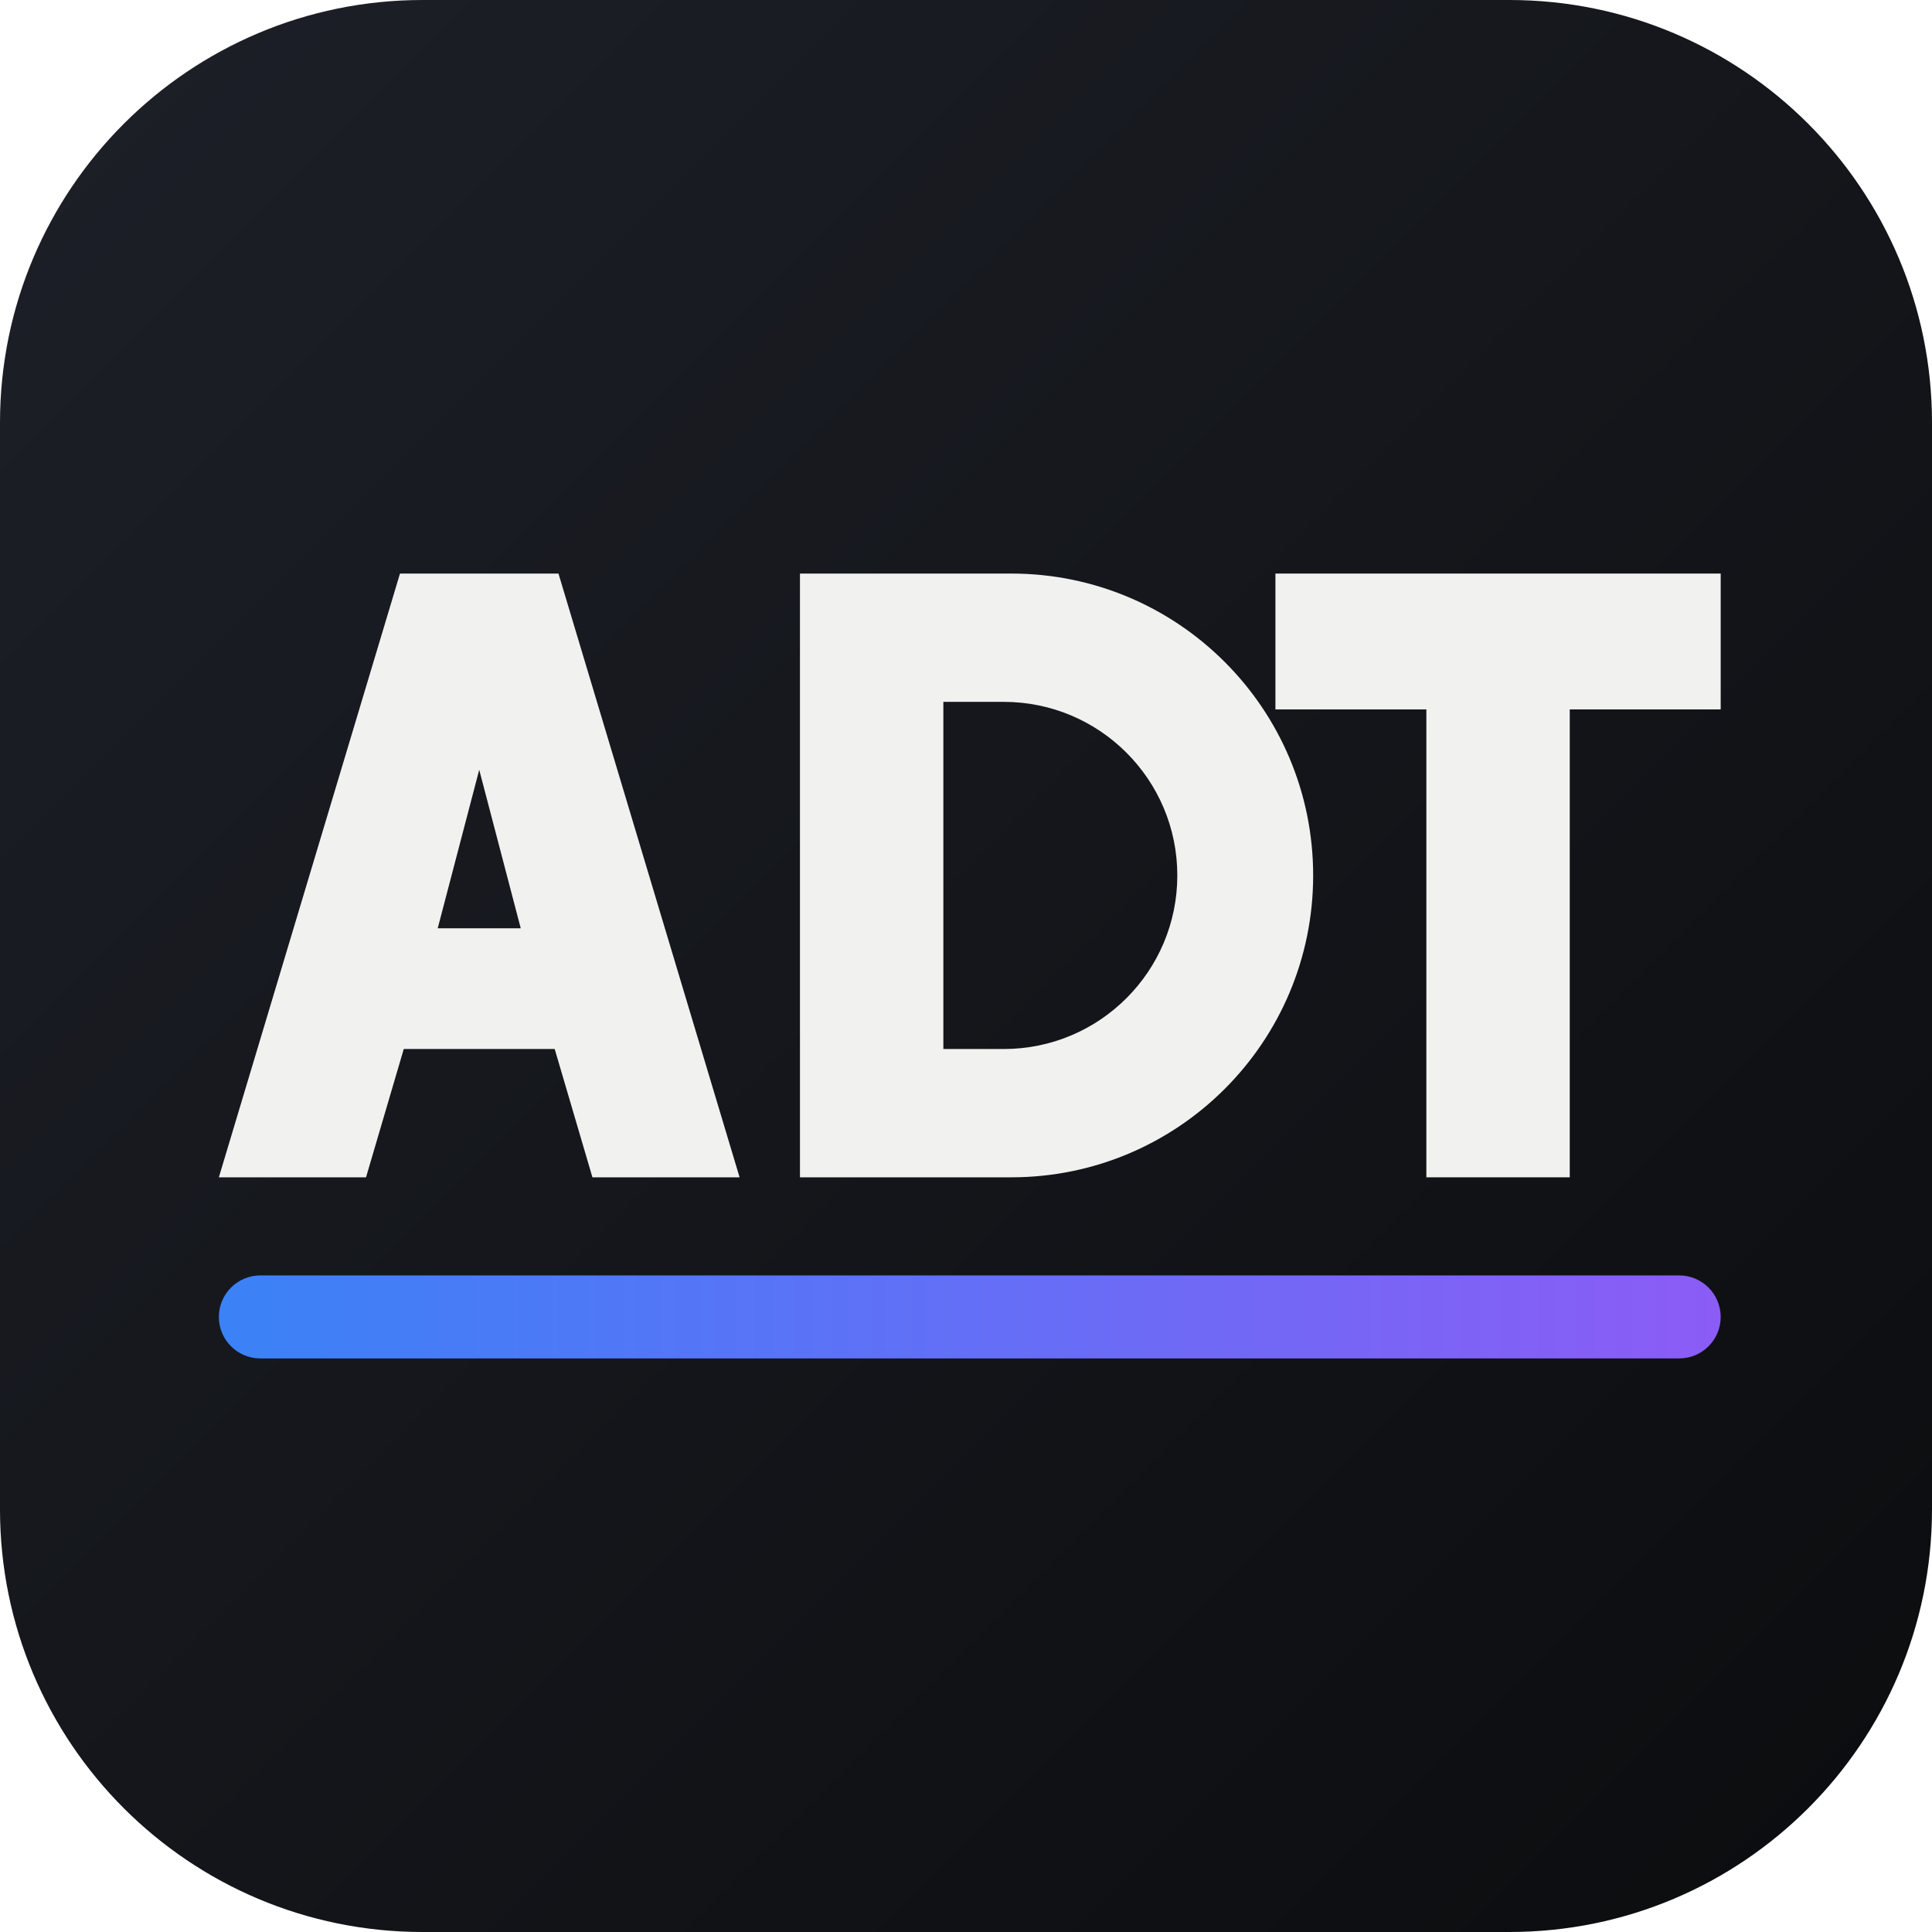
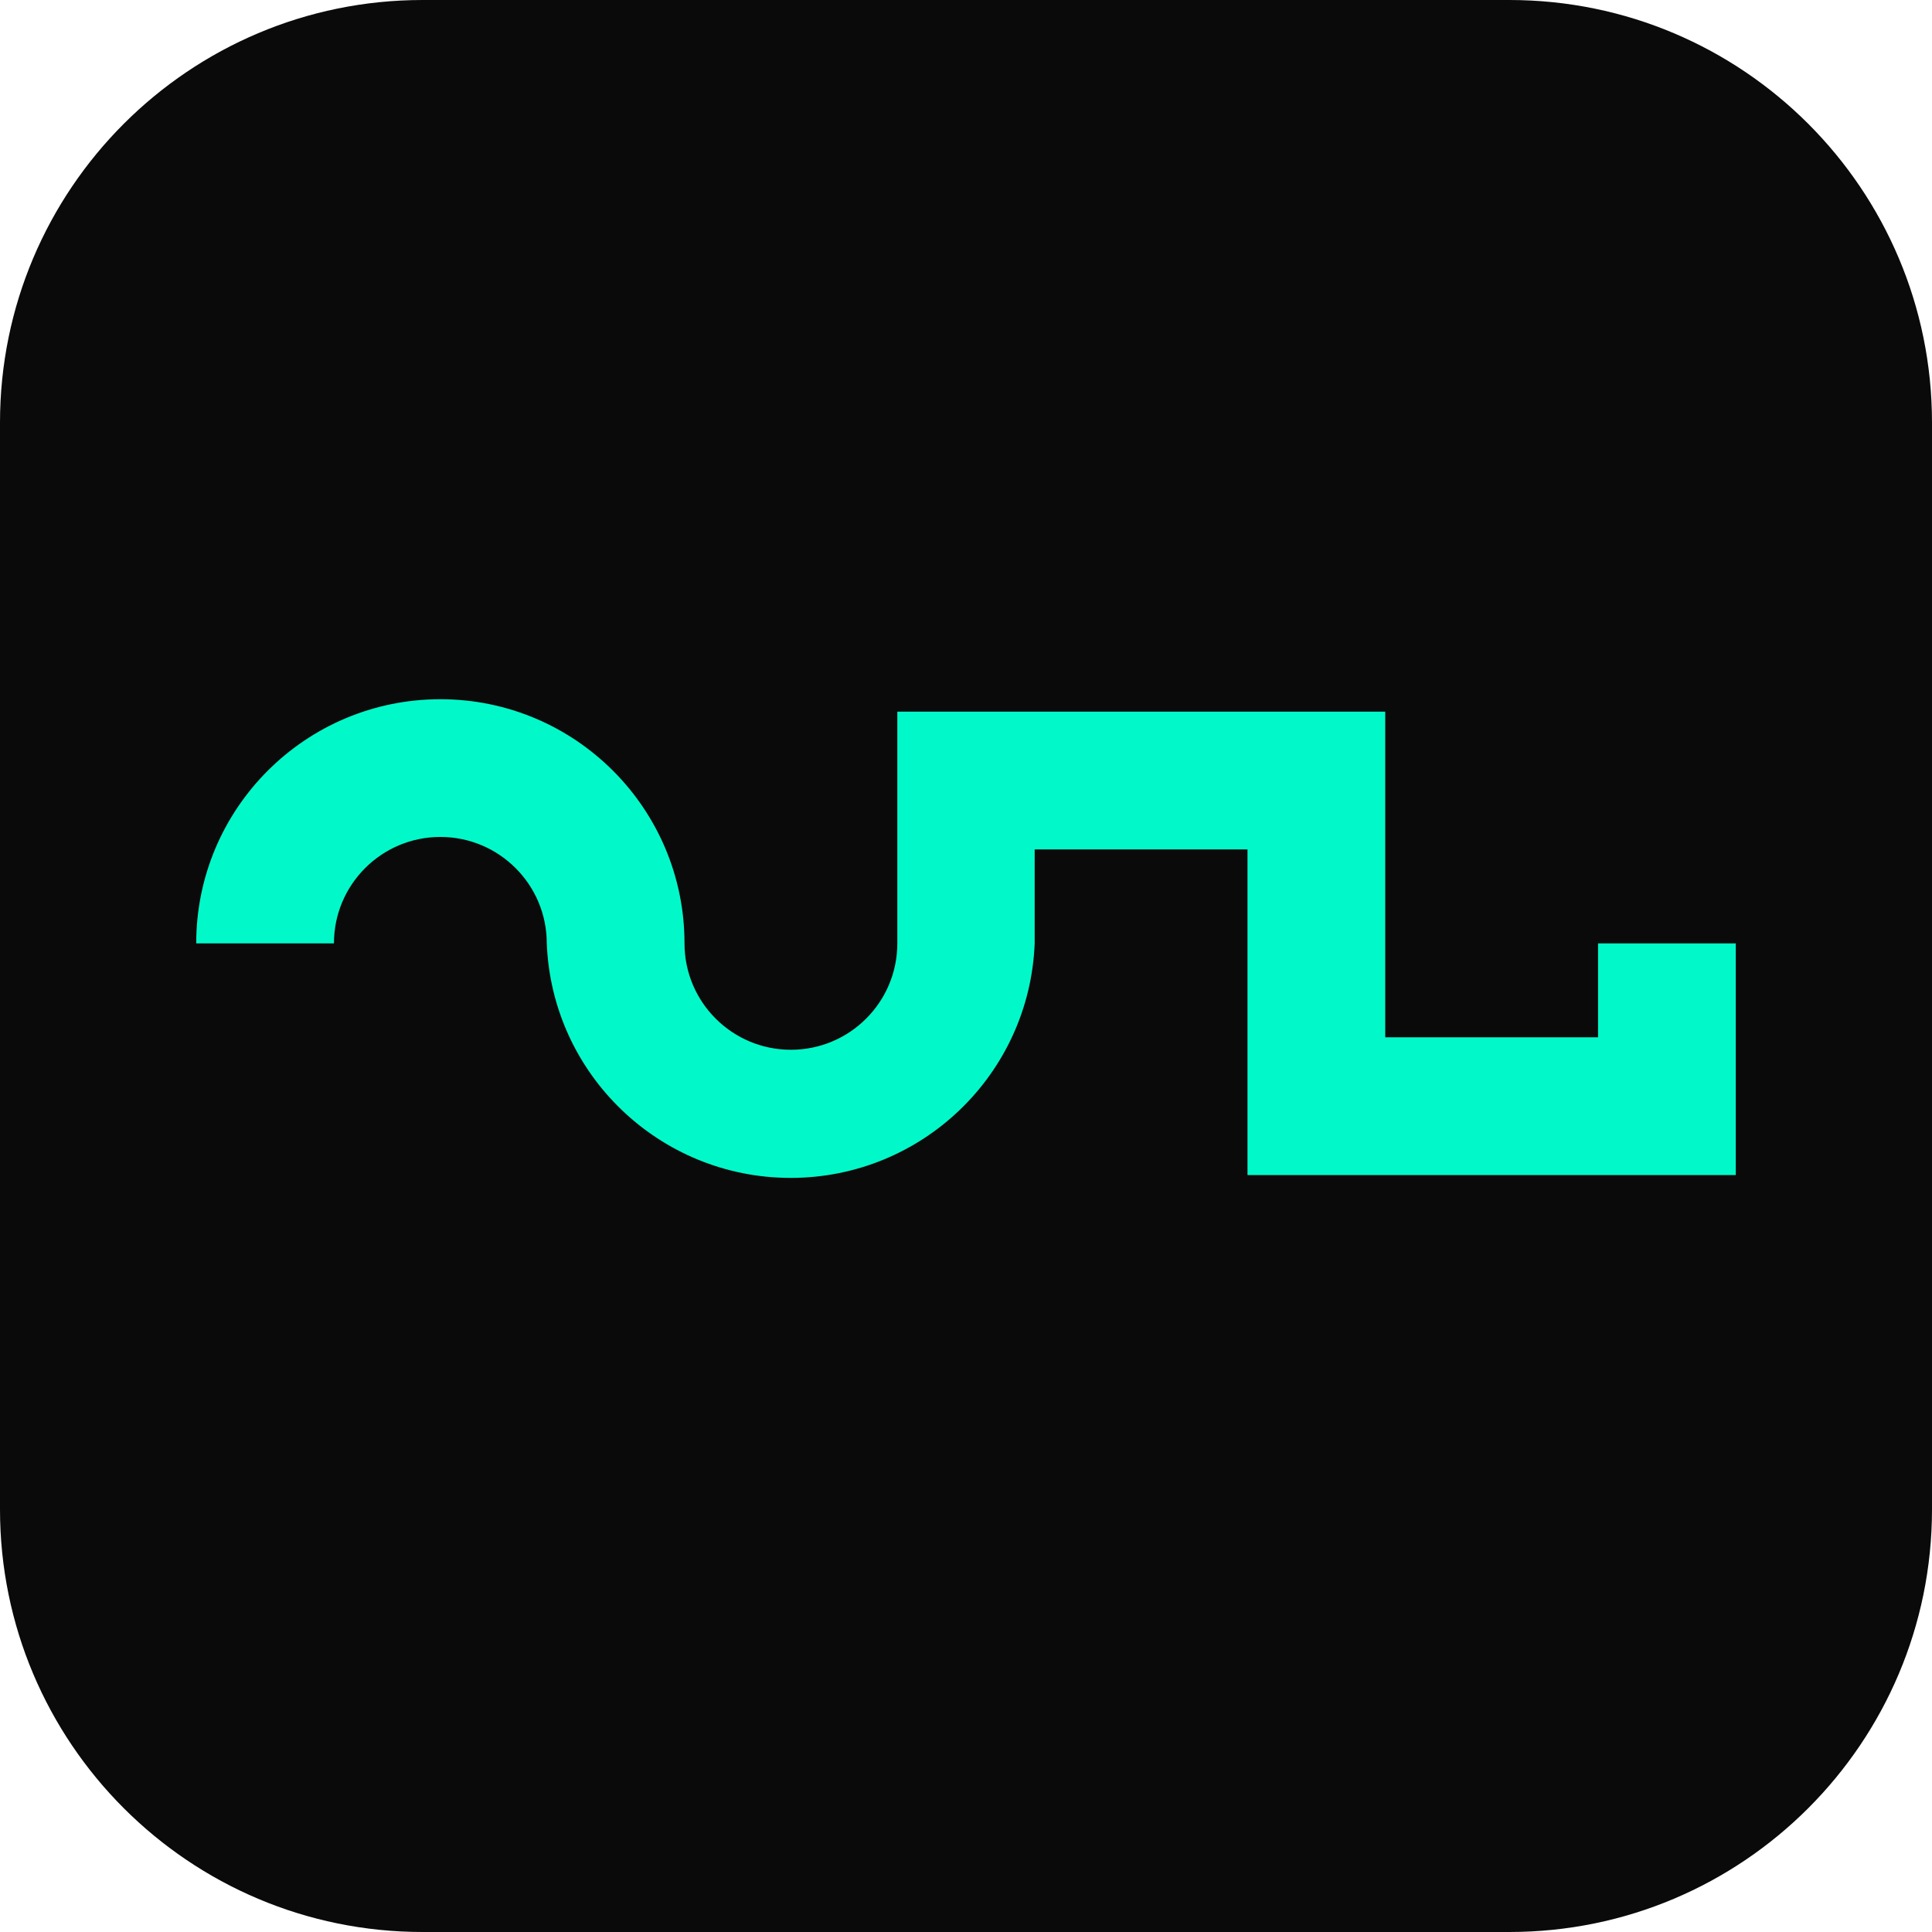
<svg xmlns="http://www.w3.org/2000/svg" viewBox="0 0 512 512">
-   <defs>
-     <linearGradient id="bg" x1="0" y1="0" x2="1" y2="1">
-       <stop offset="0" stop-color="#1d2028" />
-       <stop offset="1" stop-color="#0b0c0e" />
-     </linearGradient>
-     <linearGradient id="accent" x1="0" y1="0" x2="1" y2="0">
-       <stop offset="0" stop-color="#3b82f6" />
-       <stop offset="1" stop-color="#8b5cf6" />
-     </linearGradient>
-   </defs>
-   <rect width="512" height="512" rx="112" fill="url(#bg)" />
-   <g transform="translate(0 -18)">
-     <g fill="#f1f1ef" fill-rule="evenodd">
-       <path d="M58 330 L106 170 L148 170 L196 330 L157 330 L147 296 L107 296 L97 330 Z M116 264 L138 264 L127 222 Z" />
-       <path d="M212 170 L268 170 A80 80 0 0 1 268 330 L212 330 Z M250 204 L266 204 A46 46 0 0 1 266 296 L250 296 Z" />
-       <path d="M338 170 L456 170 L456 206 L416 206 L416 330 L378 330 L378 206 L338 206 Z" />
-     </g>
-     <rect x="58" y="356" width="398" height="22" rx="11" fill="url(#accent)" />
-   </g>
+   <rect x="0" y="0" width="512" height="512" rx="112" fill="#0A0A0A" />
+   <path fill="#01F9C9" d="M 52 250 A 64.7 64.7 0 0 1 181.4 250 A 28.2 28.2 0 0 0 237.8 250 V 188.6 H 367.1 V 274.9 H 423.5 V 250 H 460 V 311.4 H 330.6 V 225.1 H 274.2 V 250 A 64.7 64.7 0 0 1 144.9 250 A 28.2 28.2 0 0 0 88.5 250 Z" />
</svg>
